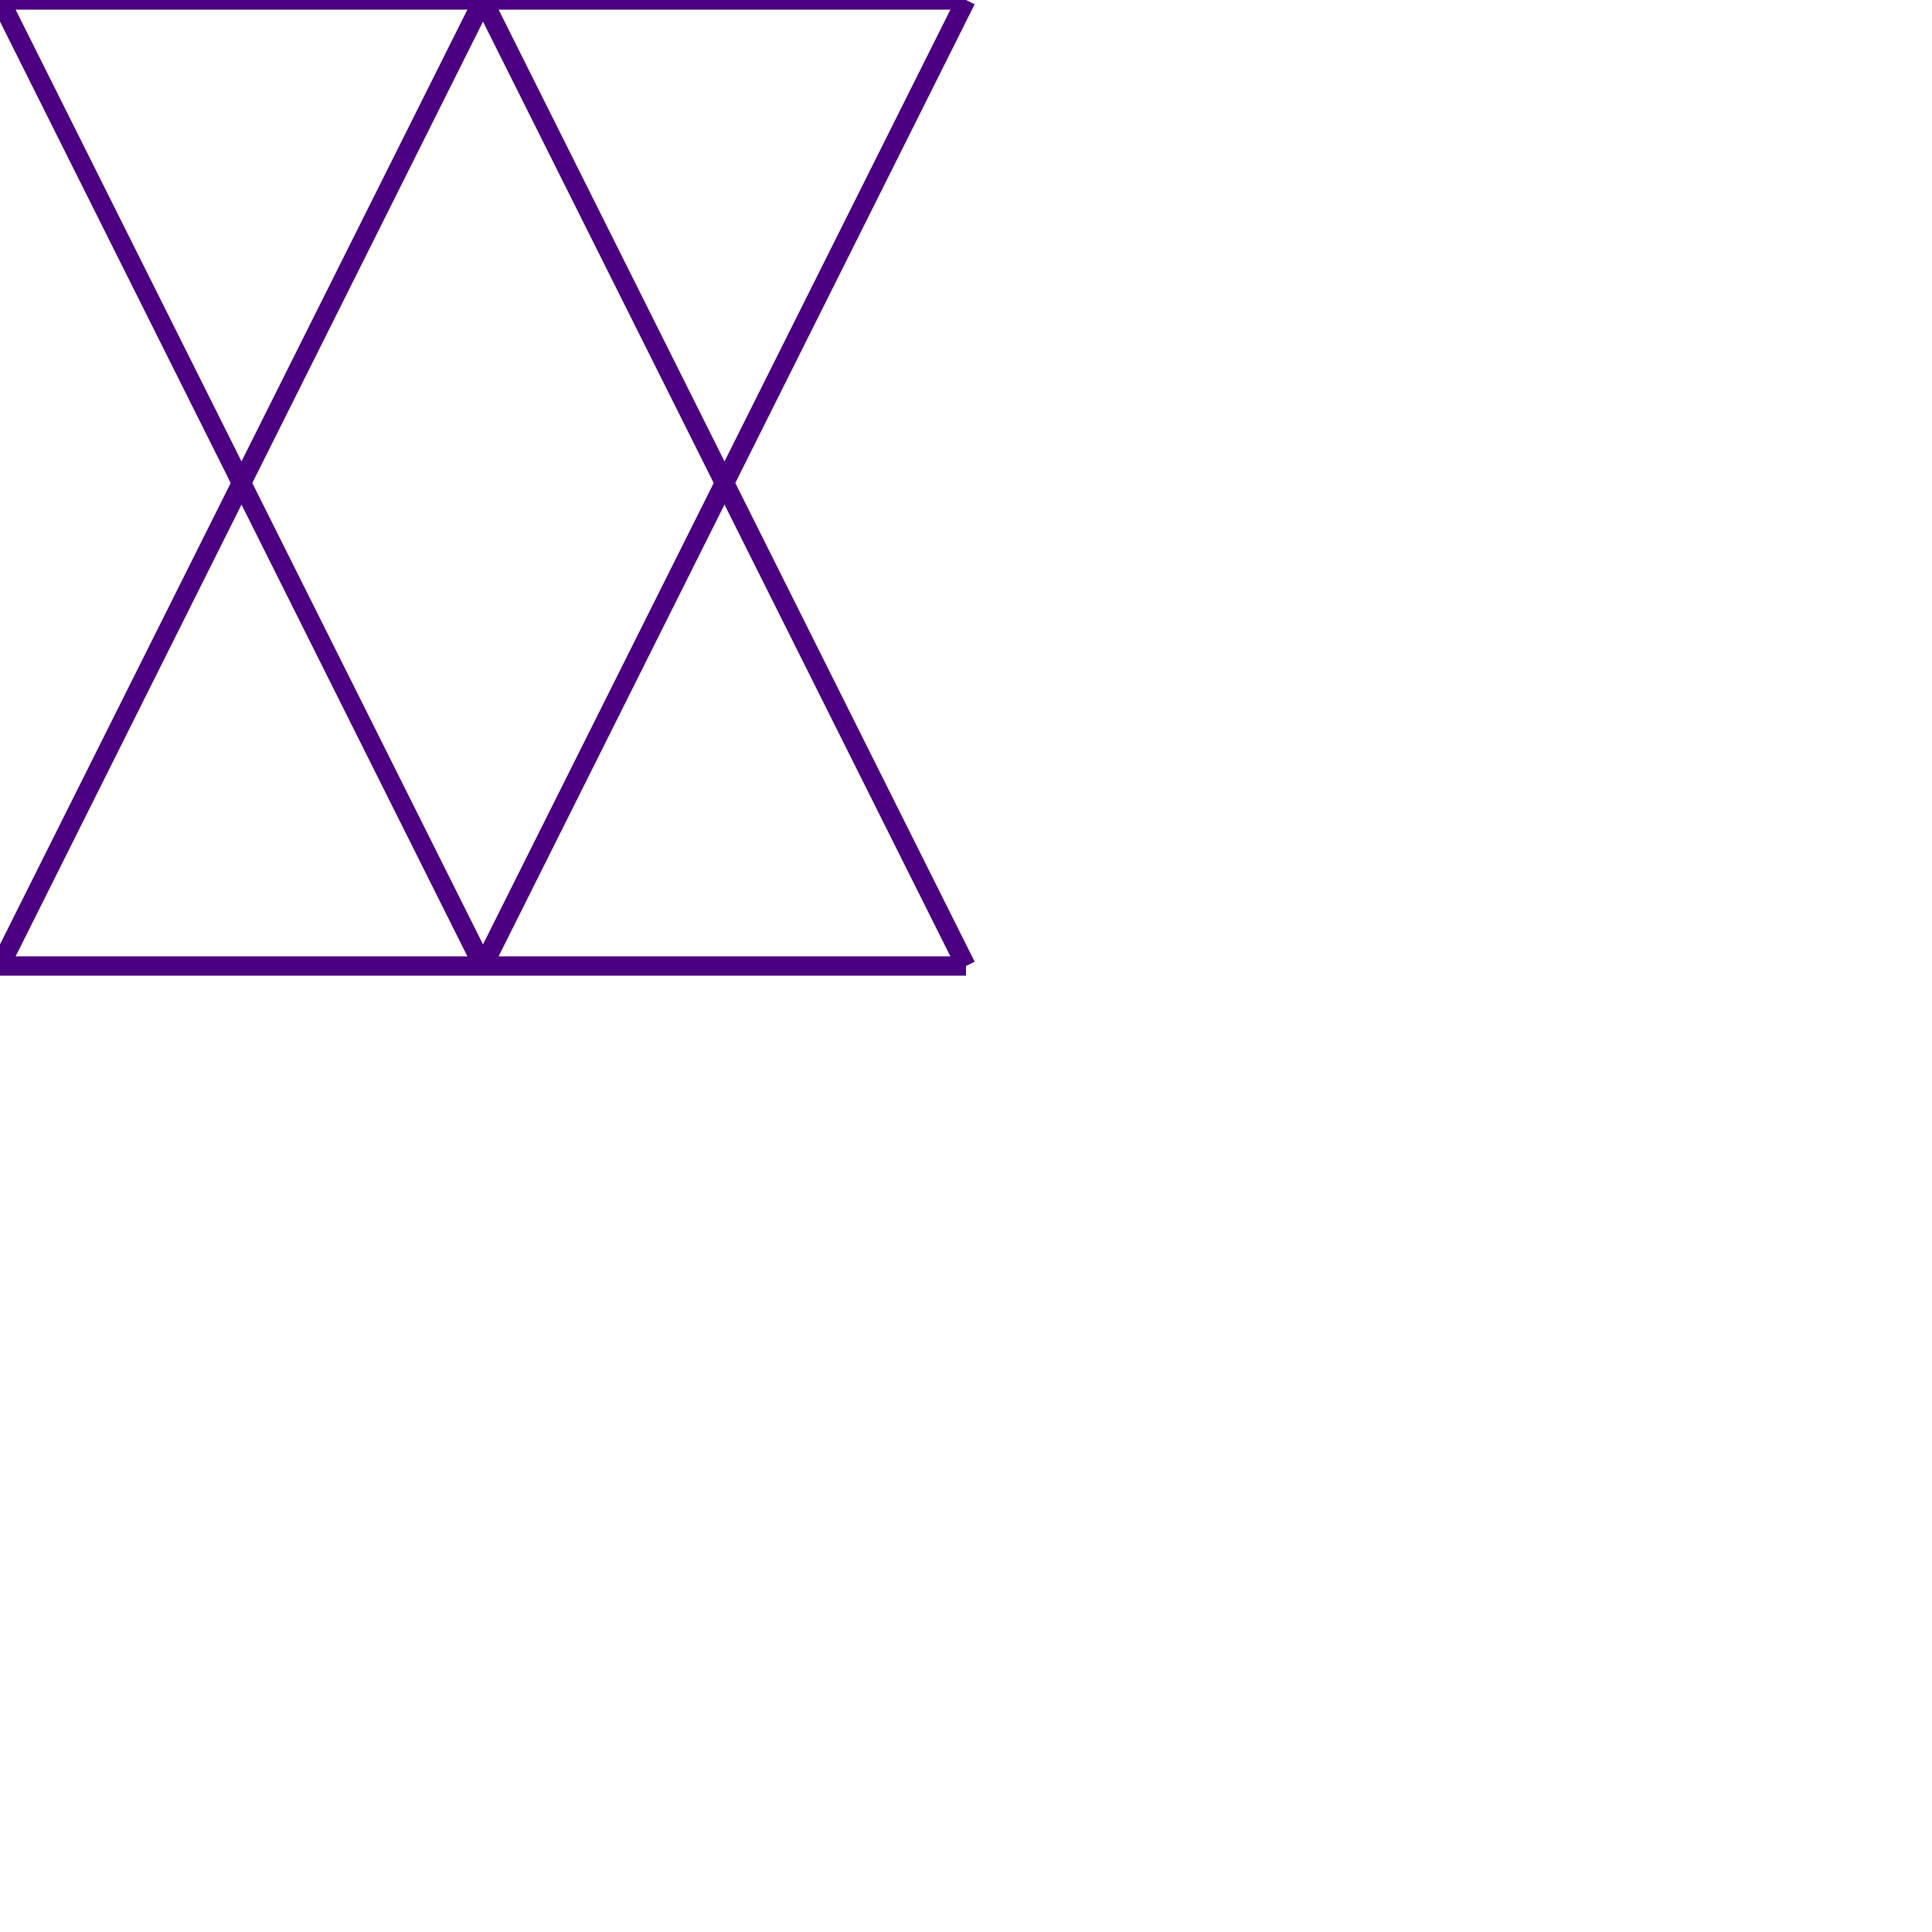
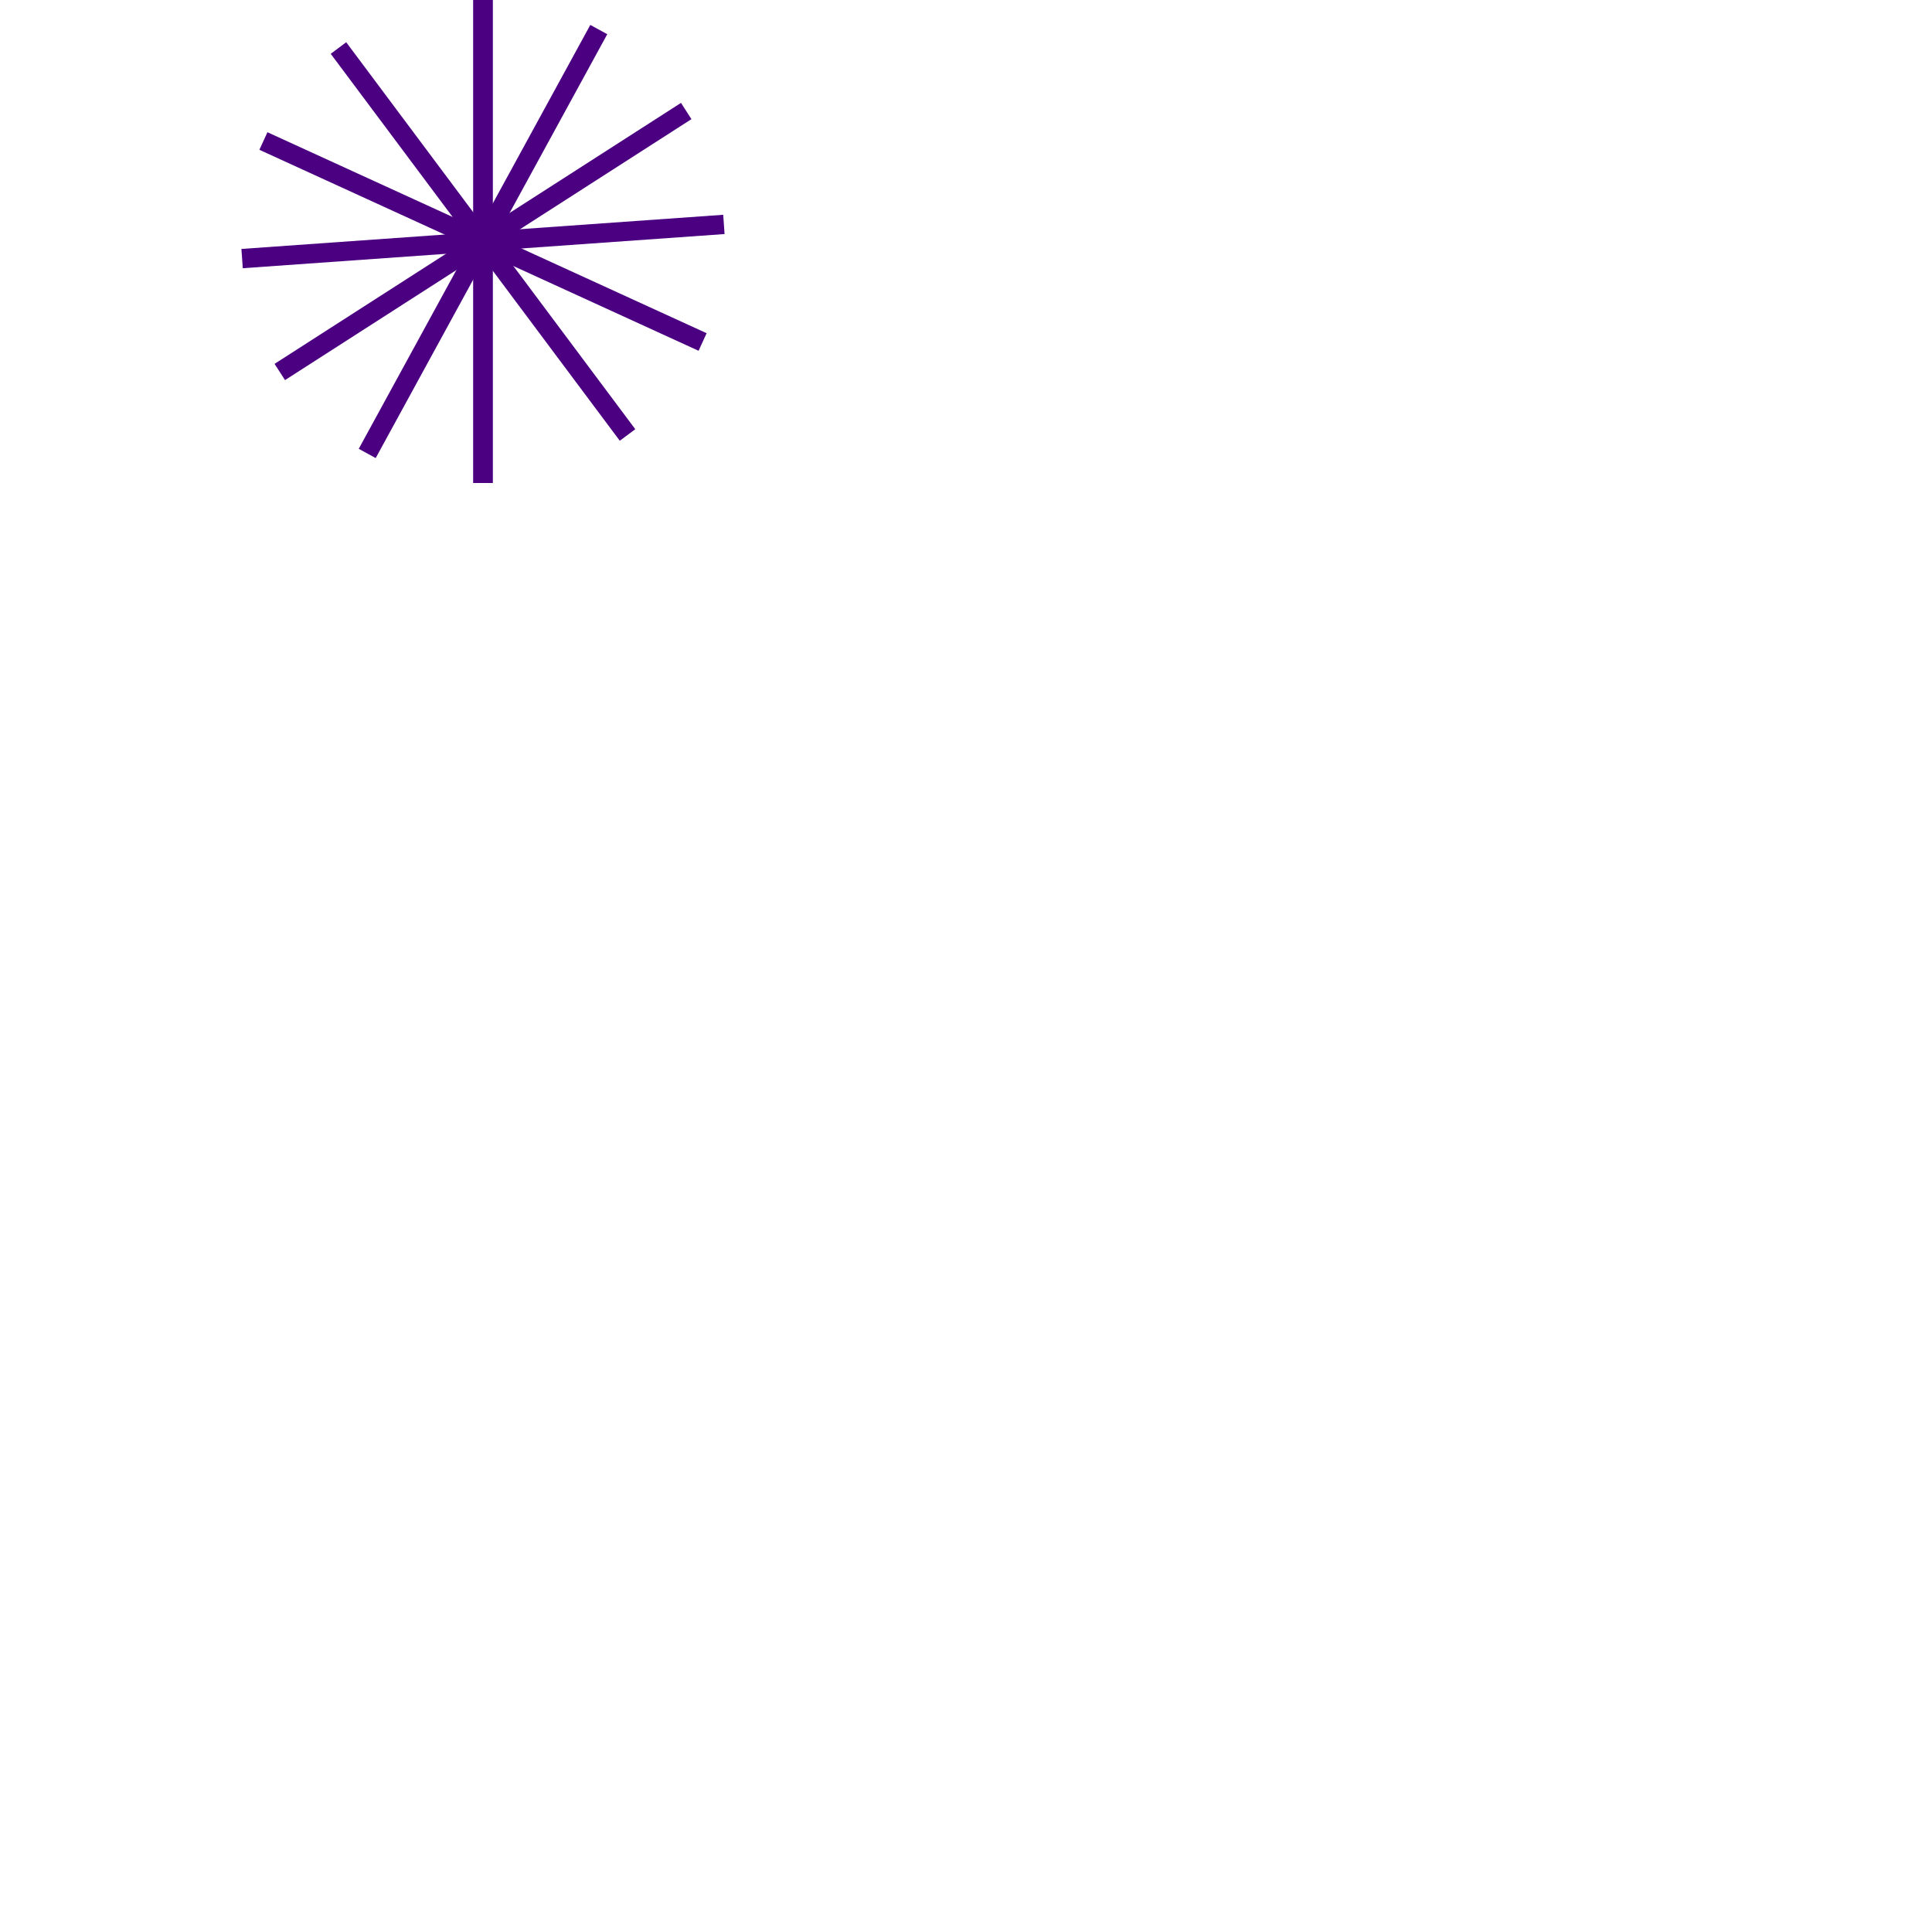
<svg xmlns="http://www.w3.org/2000/svg" version="1.2" width="400" height="400">
  <g>
-     <g>
-       <line x1="0" y1="0" x2="100" y2="200" stroke="indigo" stroke-width="4" fill="darkorange" />
-       <line x1="100" y1="200" x2="200" y2="0" stroke="indigo" stroke-width="4" fill="darkorange" />
-       <line x1="200" y1="0" x2="0" y2="0" stroke="indigo" stroke-width="4" fill="darkorange" />
-     </g>
-     <g>
-       <line x1="0" y1="200" x2="200" y2="200" stroke="indigo" stroke-width="4" fill="darkorange" />
-       <line x1="200" y1="200" x2="100" y2="0" stroke="indigo" stroke-width="4" fill="darkorange" />
-       <line x1="100" y1="0" x2="0" y2="200" stroke="indigo" stroke-width="4" fill="darkorange" />
-     </g>
+     <line x1="100" y1="0" x2="100" y2="100" stroke="indigo" stroke-width="4" fill="darkorange" />
+     <line x1="100.0" y1="0.0" x2="100.0" y2="100.0" stroke="indigo" stroke-width="4" fill="darkorange" />
+     <line x1="123.971" y1="6.121" x2="76.029" y2="93.879" stroke="indigo" stroke-width="4" fill="darkorange" />
+     <line x1="142.074" y1="22.985" x2="57.926" y2="77.015" stroke="indigo" stroke-width="4" fill="darkorange" />
+     <line x1="149.875" y1="46.463" x2="50.125" y2="53.537" stroke="indigo" stroke-width="4" fill="darkorange" />
+     <line x1="145.465" y1="70.807" x2="54.535" y2="29.193" stroke="indigo" stroke-width="4" fill="darkorange" />
+     <line x1="129.924" y1="90.057" x2="70.076" y2="9.943" stroke="indigo" stroke-width="4" fill="darkorange" />
  </g>
</svg>
